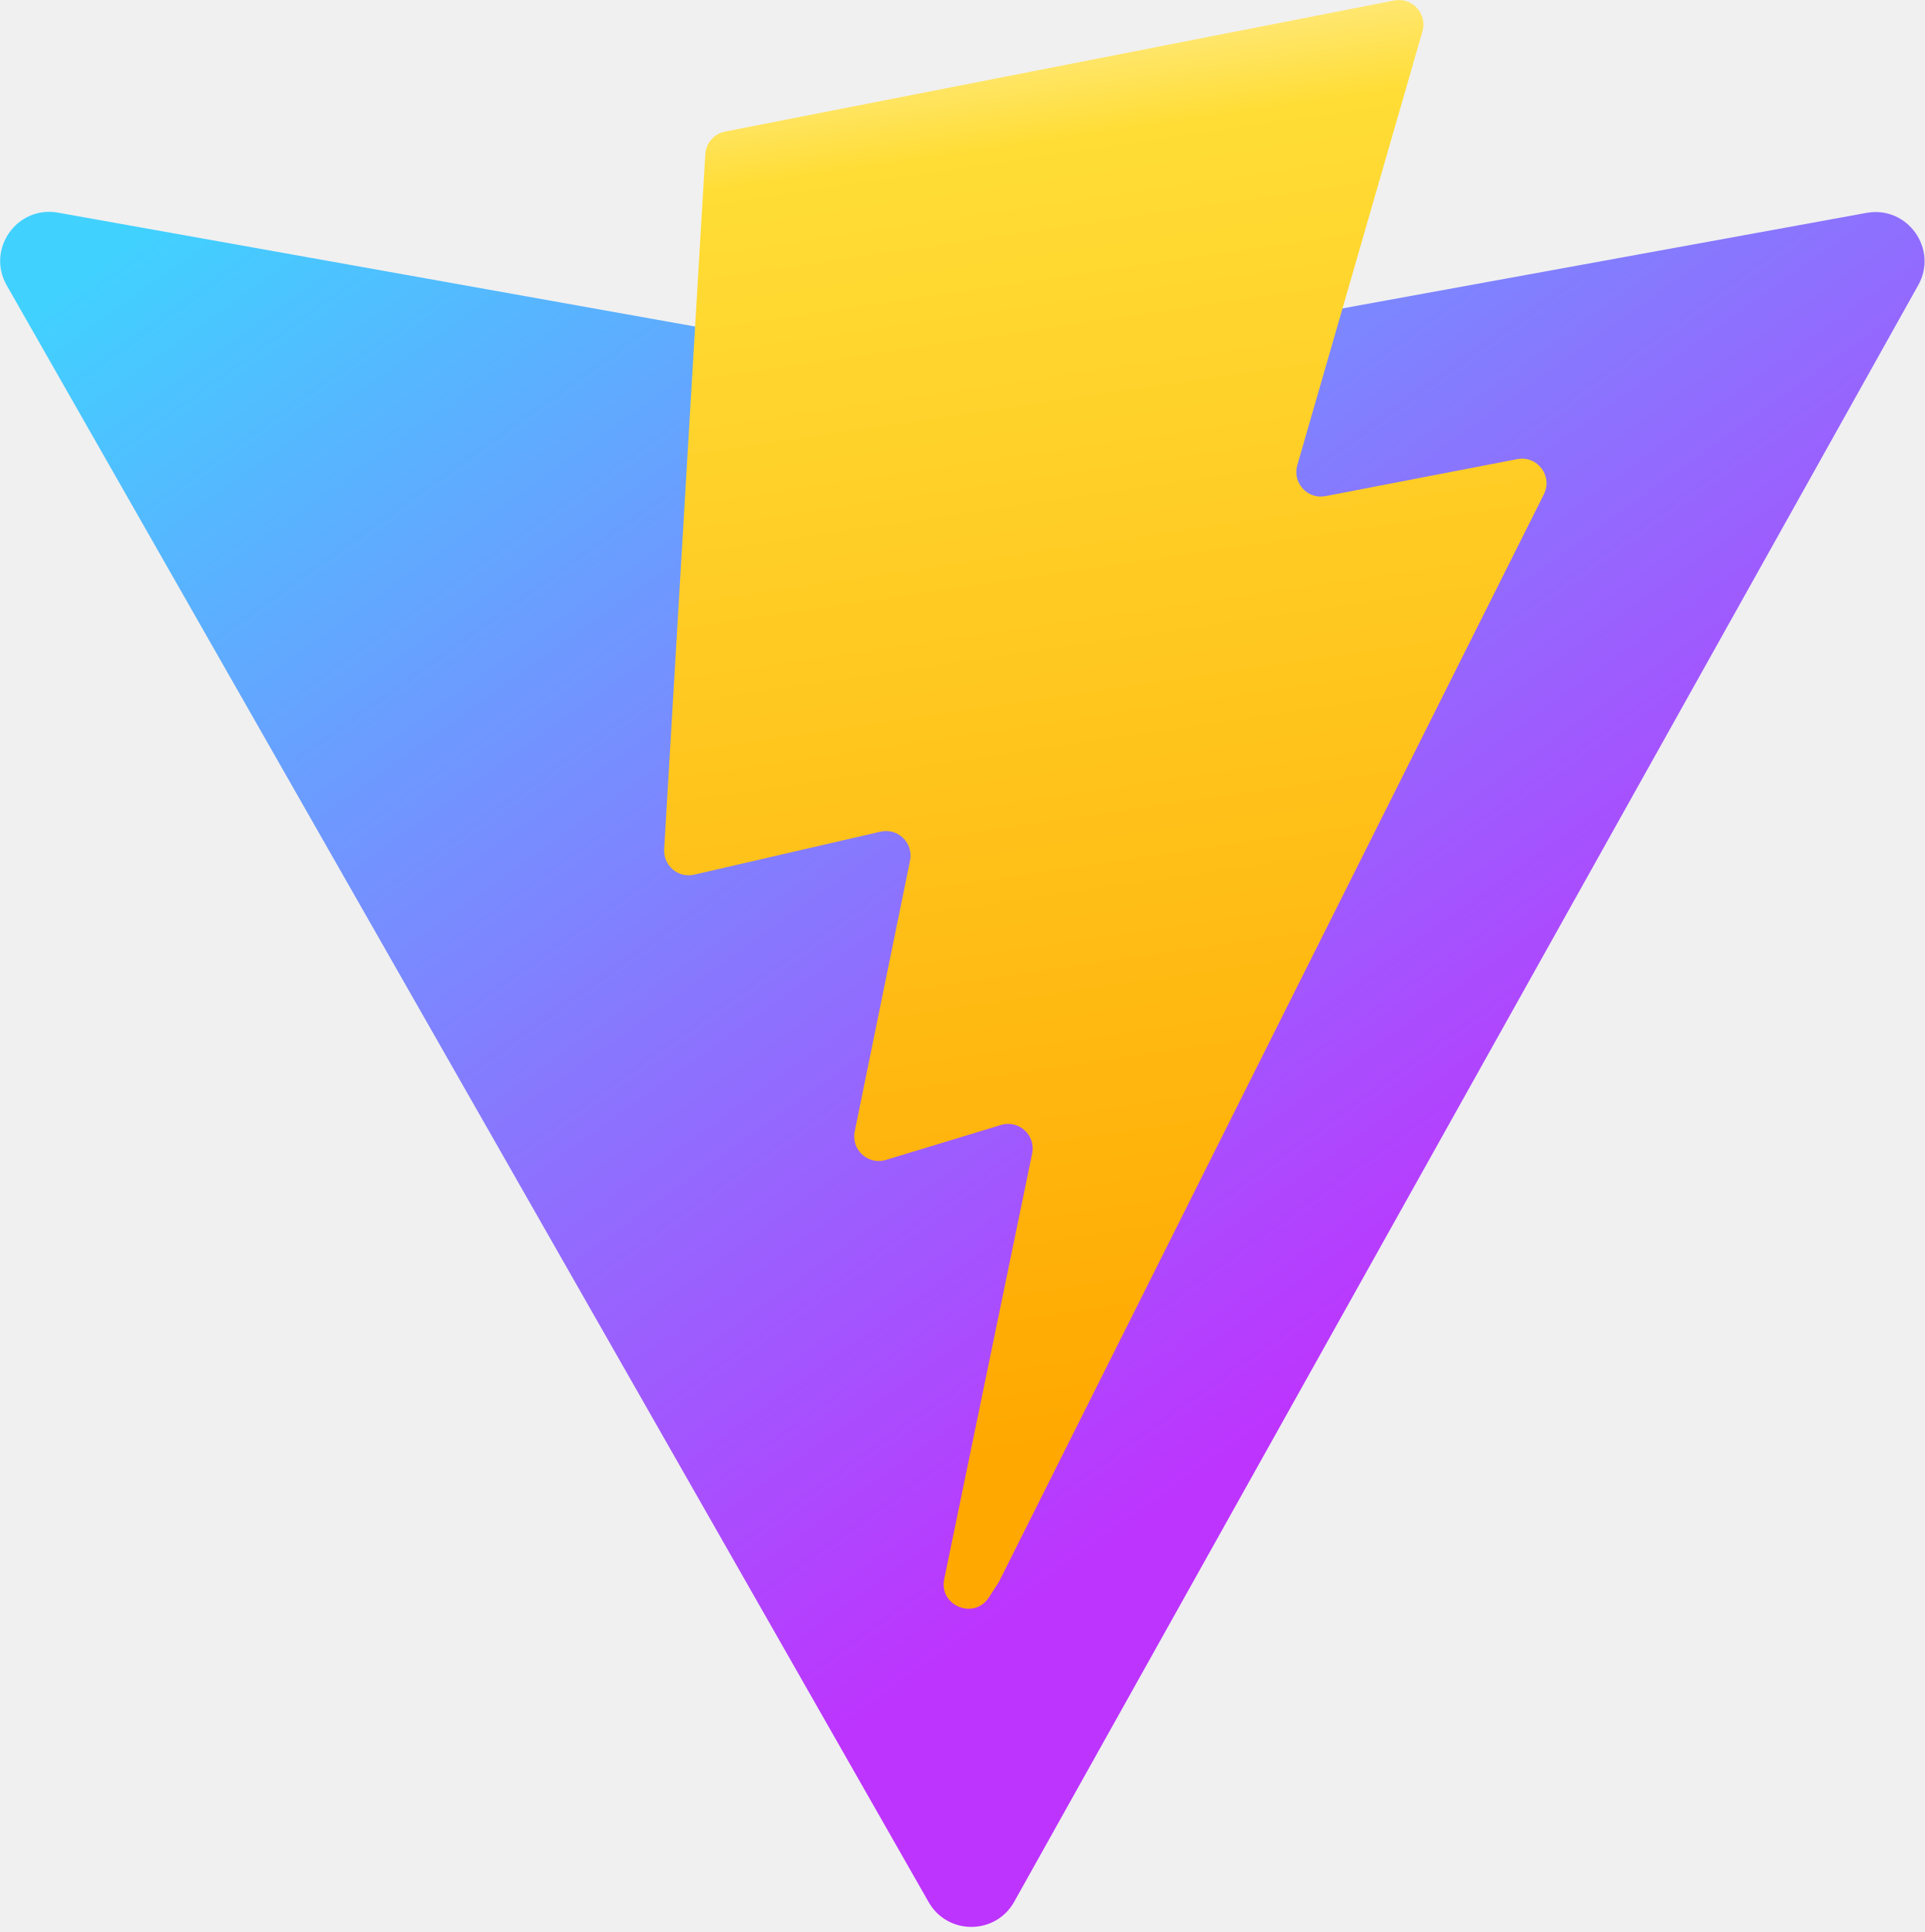
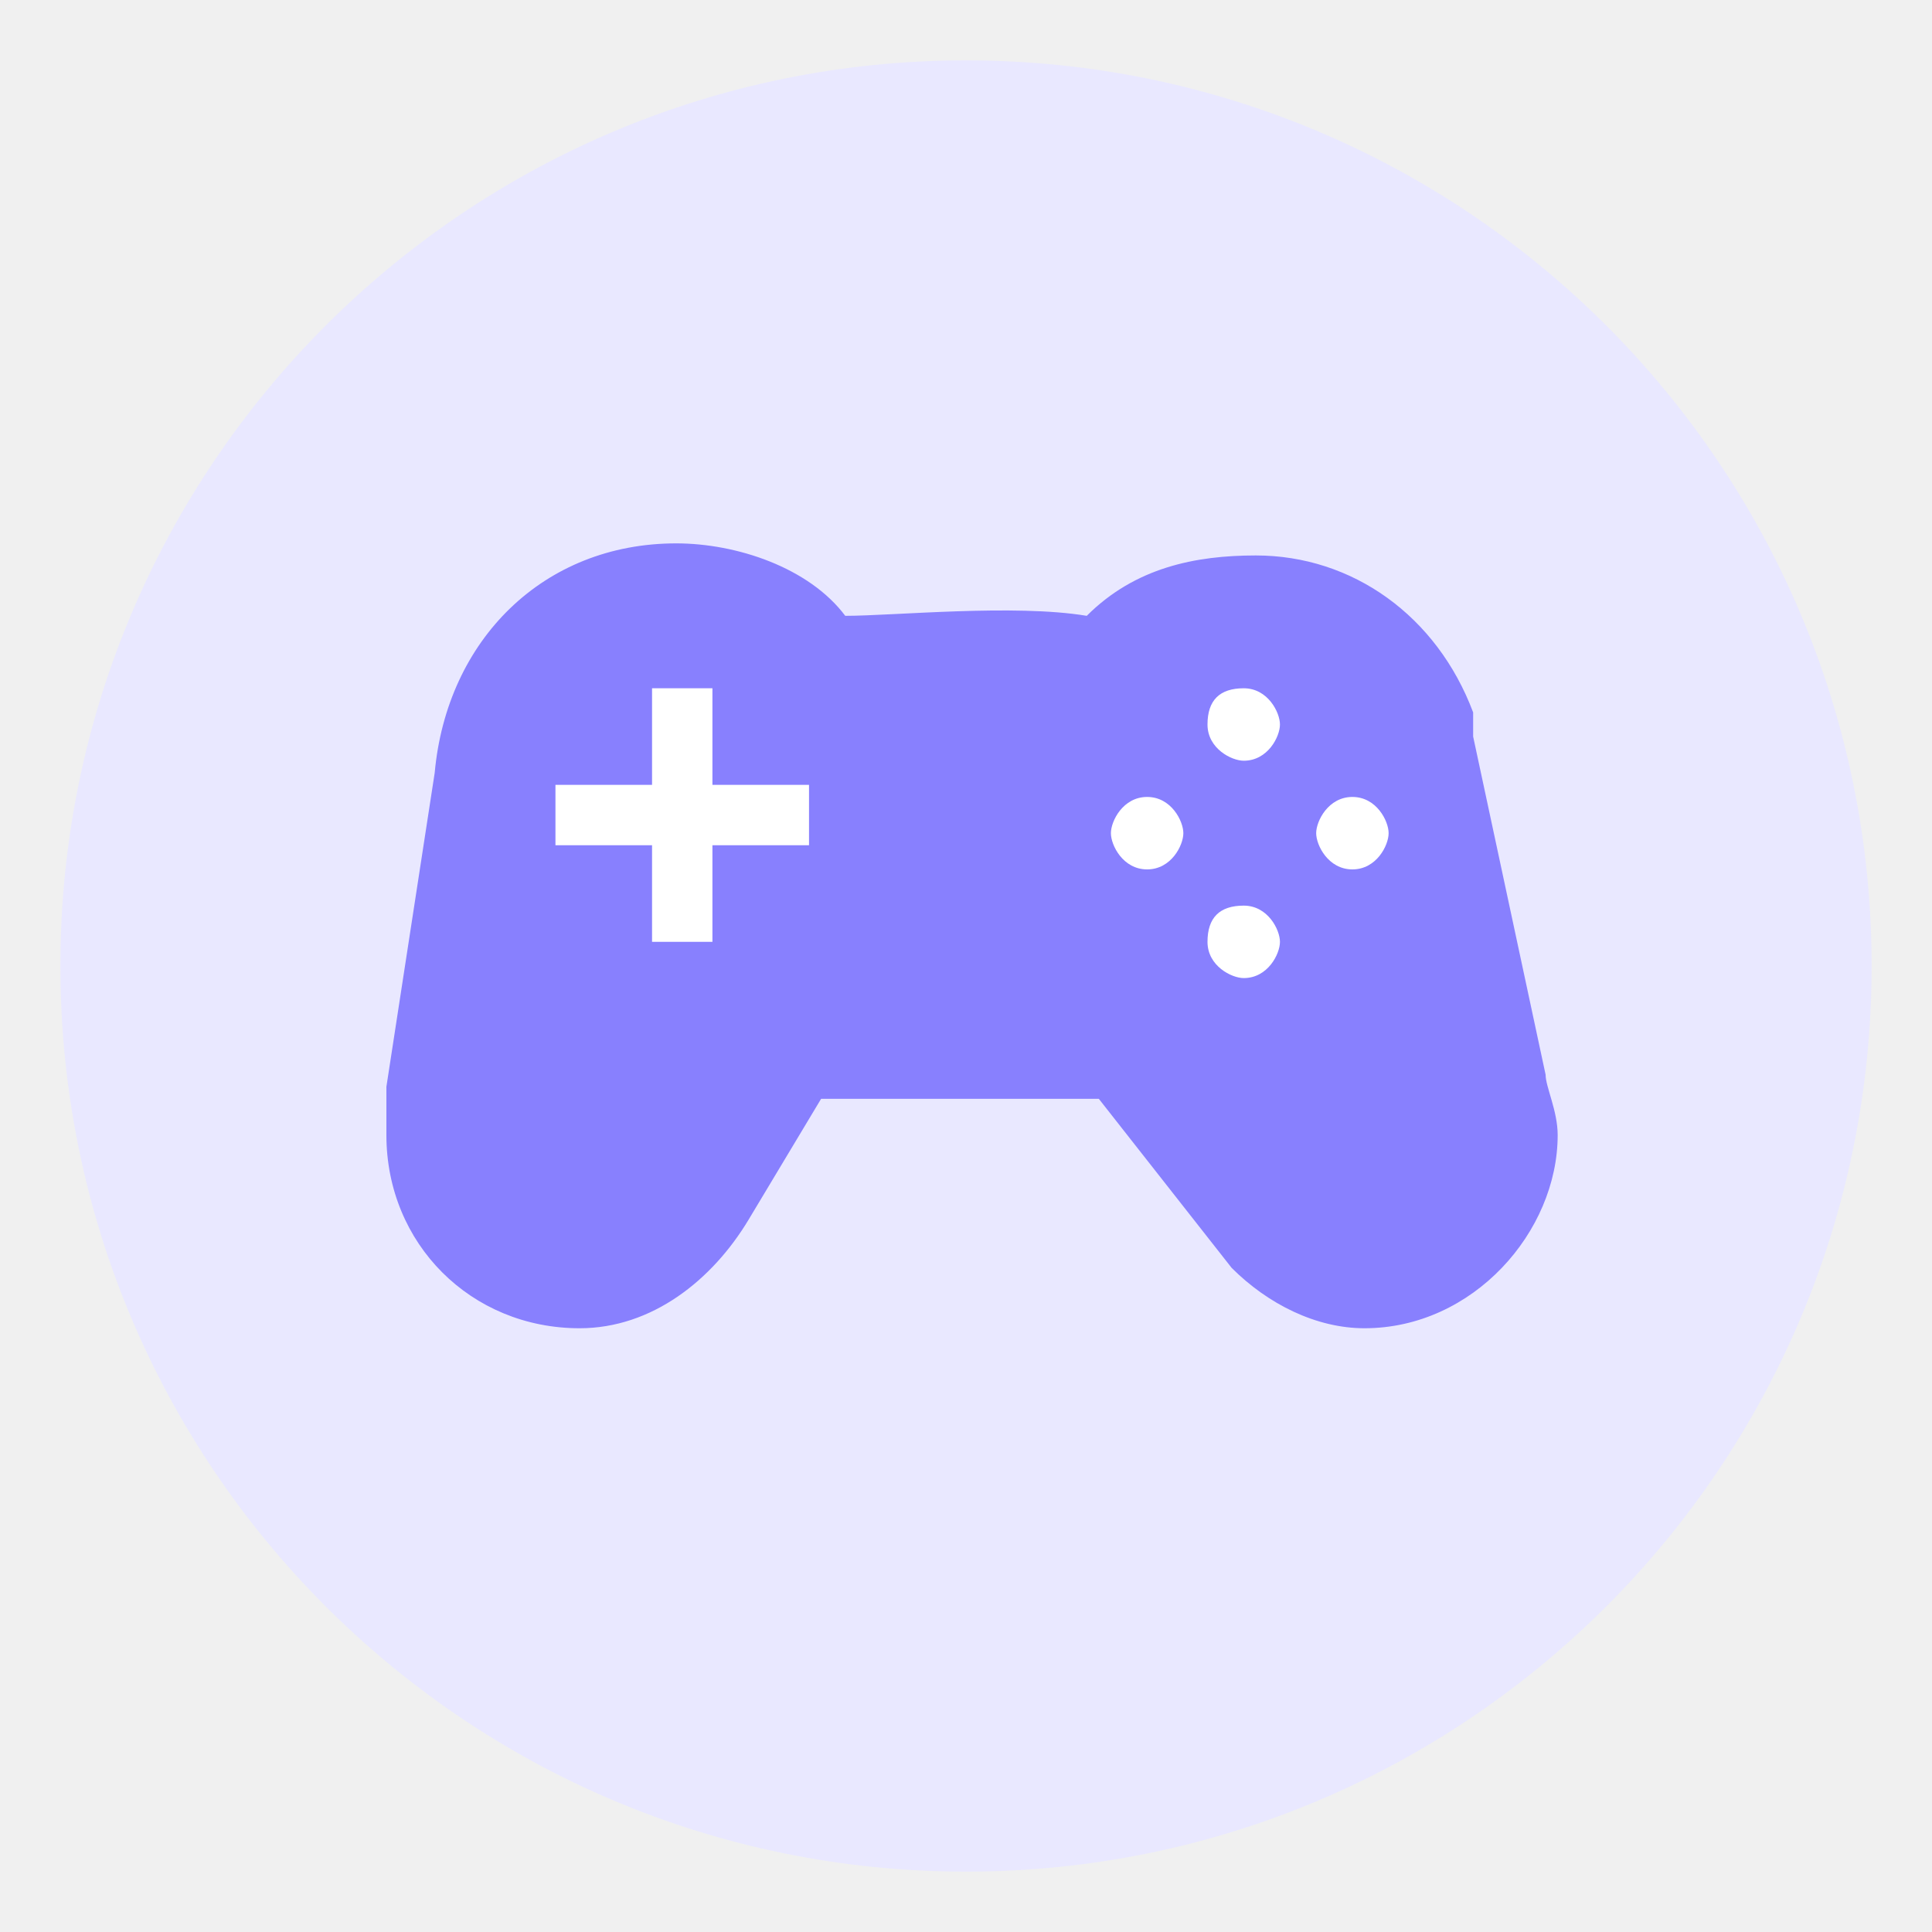
- <svg xmlns="http://www.w3.org/2000/svg" aria-hidden="true" role="img" class="iconify iconify--logos" width="31.88" height="32" preserveAspectRatio="xMidYMid meet" viewBox="0 0 256 257">
-   <defs>
-     <linearGradient id="IconifyId1813088fe1fbc01fb466" x1="-.828%" x2="57.636%" y1="7.652%" y2="78.411%">
-       <stop offset="0%" stop-color="#41D1FF" />
-       <stop offset="100%" stop-color="#BD34FE" />
-     </linearGradient>
-     <linearGradient id="IconifyId1813088fe1fbc01fb467" x1="43.376%" x2="50.316%" y1="2.242%" y2="89.03%">
-       <stop offset="0%" stop-color="#FFEA83" />
-       <stop offset="8.333%" stop-color="#FFDD35" />
-       <stop offset="100%" stop-color="#FFA800" />
-     </linearGradient>
-   </defs>
-   <path fill="url(#IconifyId1813088fe1fbc01fb466)" d="M255.153 37.938L134.897 252.976c-2.483 4.44-8.862 4.466-11.382.048L.875 37.958c-2.746-4.814 1.371-10.646 6.827-9.67l120.385 21.517a6.537 6.537 0 0 0 2.322-.004l117.867-21.483c5.438-.991 9.574 4.796 6.877 9.62Z" />
-   <path fill="url(#IconifyId1813088fe1fbc01fb467)" d="M185.432.063L96.44 17.501a3.268 3.268 0 0 0-2.634 3.014l-5.474 92.456a3.268 3.268 0 0 0 3.997 3.378l24.777-5.718c2.318-.535 4.413 1.507 3.936 3.838l-7.361 36.047c-.495 2.426 1.782 4.5 4.151 3.78l15.304-4.649c2.372-.72 4.652 1.36 4.15 3.788l-11.698 56.621c-.732 3.542 3.979 5.473 5.943 2.437l1.313-2.028l72.516-144.72c1.215-2.423-.88-5.186-3.54-4.672l-25.505 4.922c-2.396.462-4.435-1.77-3.759-4.114l16.646-57.705c.677-2.35-1.37-4.583-3.769-4.113Z" />
+ <svg xmlns="http://www.w3.org/2000/svg" width="800px" height="800px" viewBox="0 0 1024 1024" class="icon" version="1.1">
+   <path d="M512 512m-480 0a480 480 0 1 0 960 0 480 480 0 1 0-960 0Z" fill="#E9E8FF" />
+   <path d="M723.2 704c-25.6 0-51.2-12.8-70.4-32L582.4 582.4H435.2l-38.4 64c-19.2 32-51.2 57.6-89.6 57.6-57.6 0-102.4-44.8-102.4-102.4v-12.8V576l25.6-166.4c6.4-70.4 57.6-121.6 128-121.6 32 0 70.4 12.8 89.6 38.4 25.6 0 89.6-6.4 128 0 25.6-25.6 57.6-32 89.6-32 51.2 0 96 32 115.2 83.2v12.8l38.4 179.2c0 6.4 6.4 19.2 6.4 32 0 51.2-44.8 102.4-102.4 102.4z" fill="#8880FE" />
+   <path d="M716.8 460.8c-12.8 0-19.2-12.8-19.2-19.2s6.4-19.2 19.2-19.2c12.8 0 19.2 12.8 19.2 19.2s-6.4 19.2-19.2 19.2z m-108.8 0c-12.8 0-19.2-12.8-19.2-19.2s6.4-19.2 19.2-19.2c12.8 0 19.2 12.8 19.2 19.2s-6.4 19.2-19.2 19.2z m51.2 57.6c-6.4 0-19.2-6.4-19.2-19.2s6.4-19.2 19.2-19.2 19.2 12.8 19.2 19.2-6.4 19.2-19.2 19.2z m0-115.2c-6.4 0-19.2-6.4-19.2-19.2s6.4-19.2 19.2-19.2 19.2 12.8 19.2 19.2-6.4 19.2-19.2 19.2zM345.6 416h-51.2V448h51.2v51.2h32V448h51.2v-32h-51.2v-51.2h-32z" fill="#FFFFFF" />
</svg>
